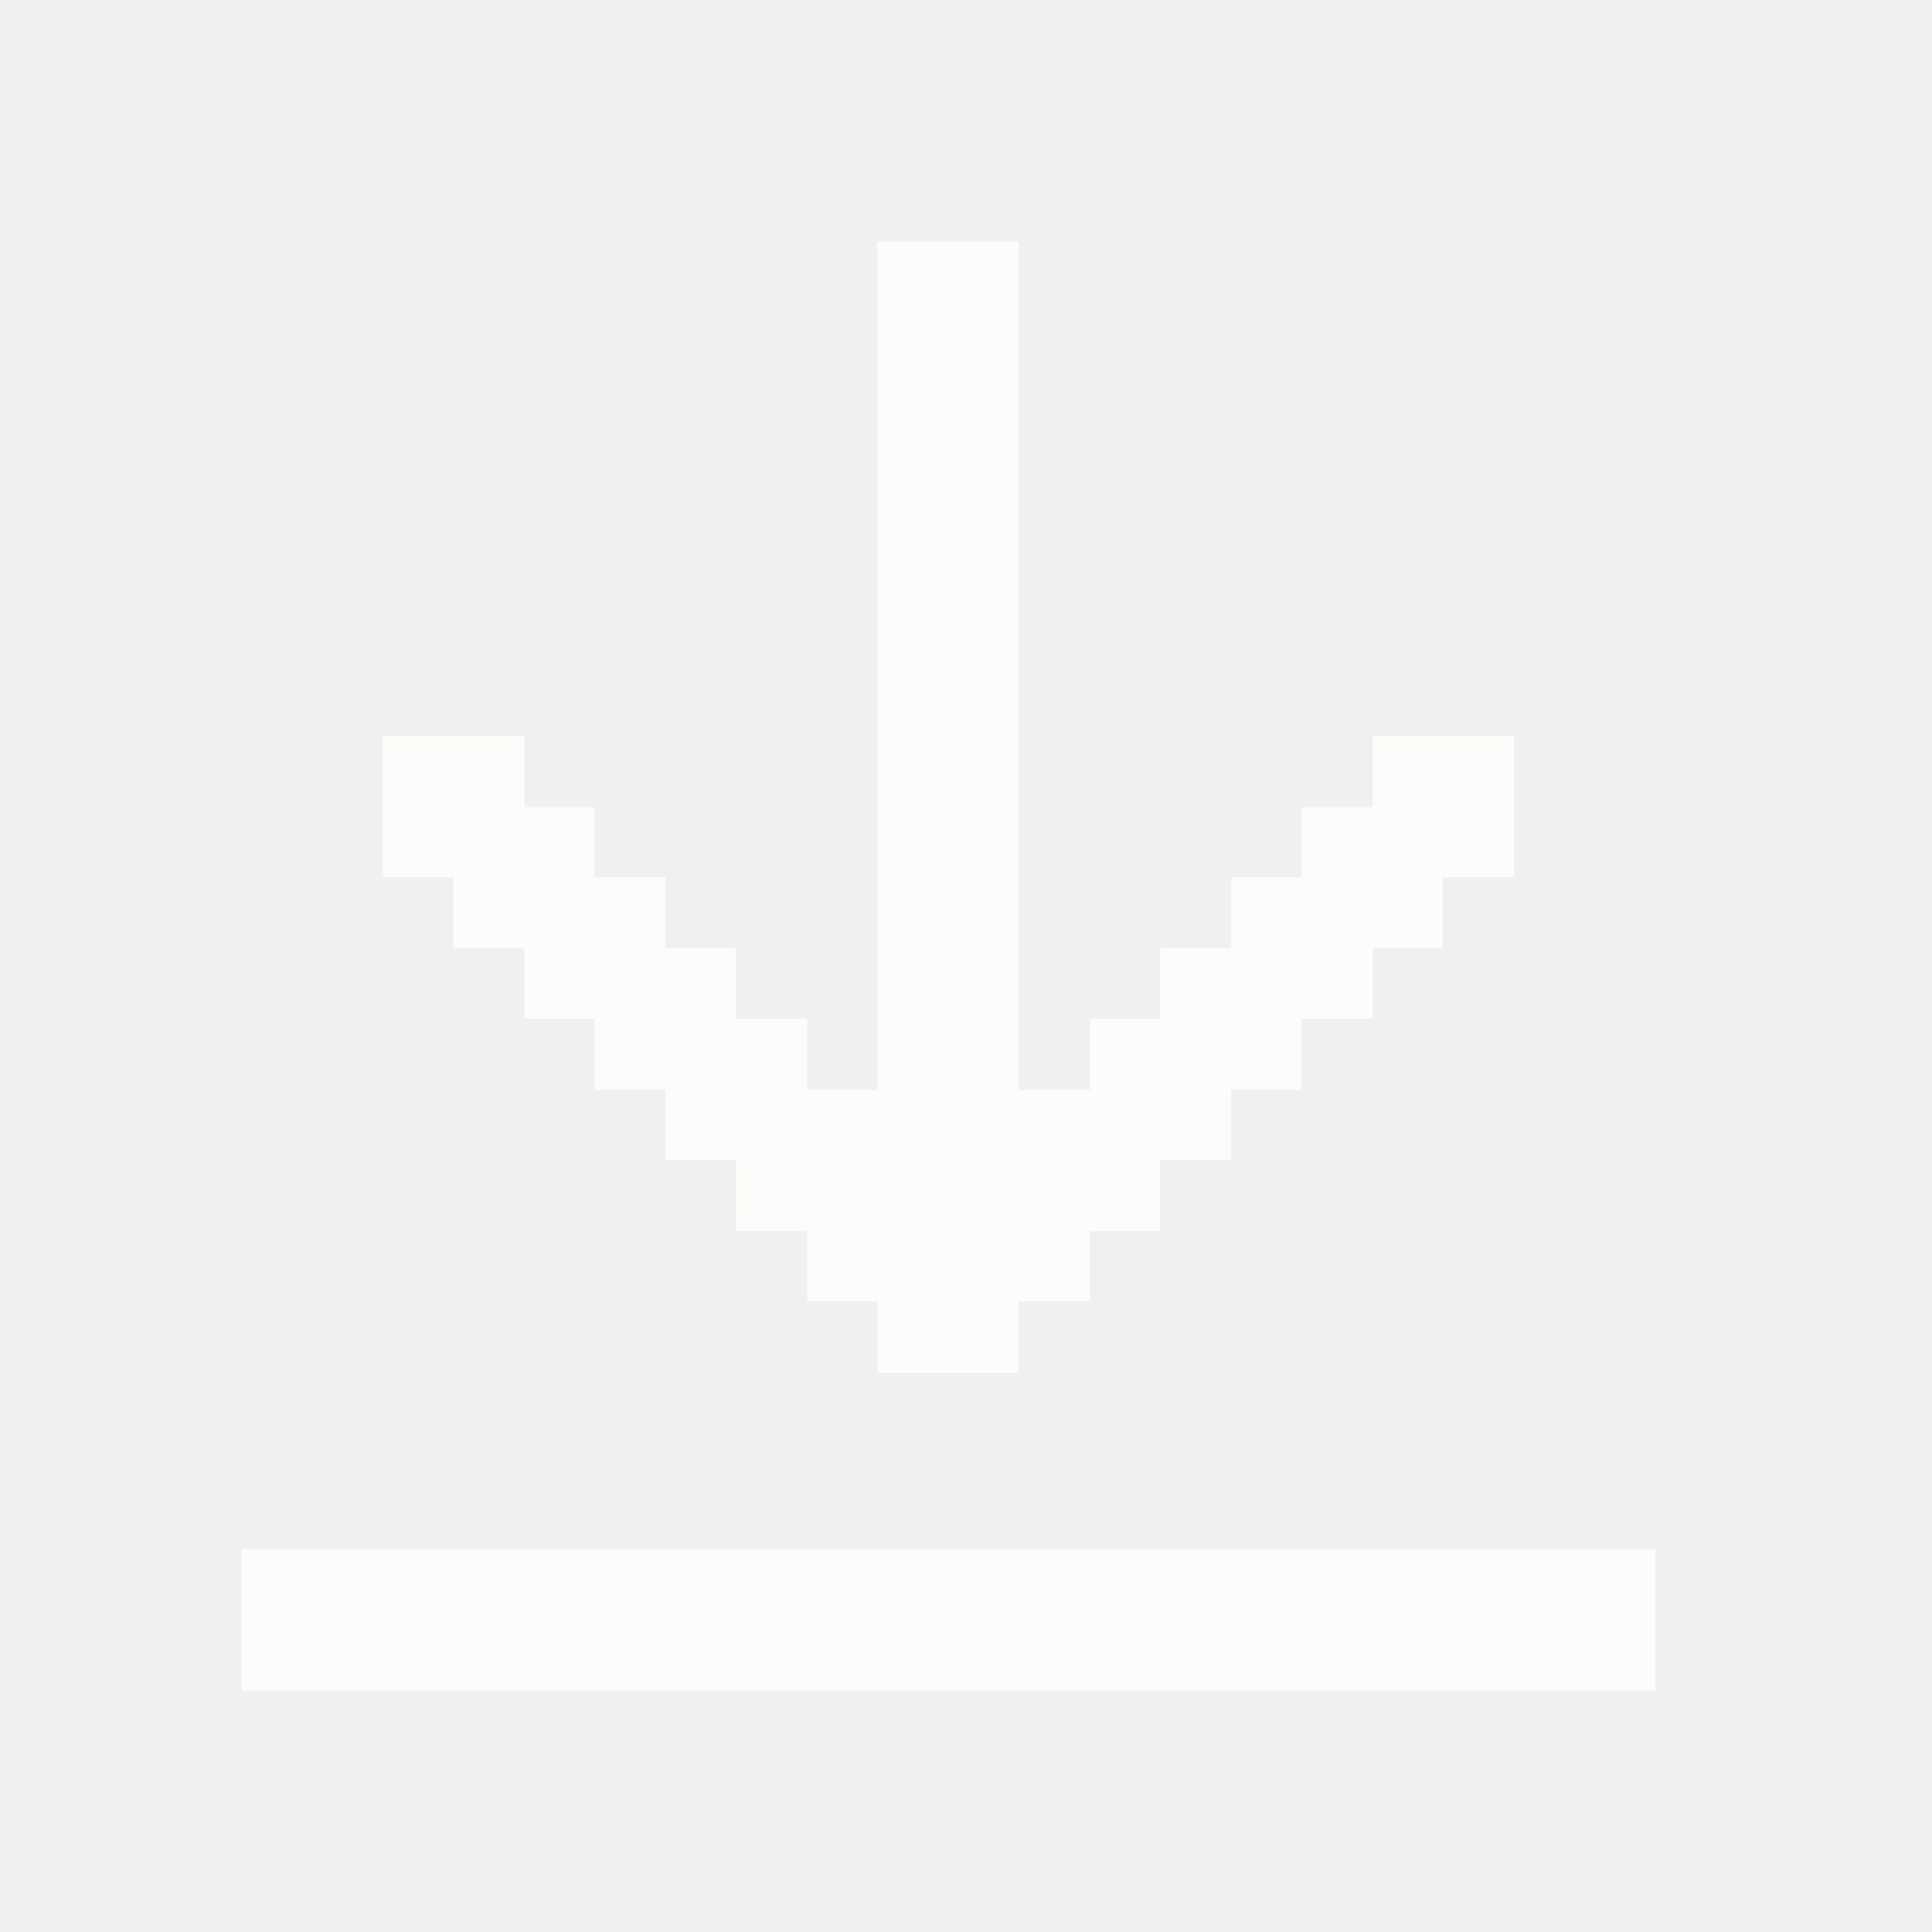
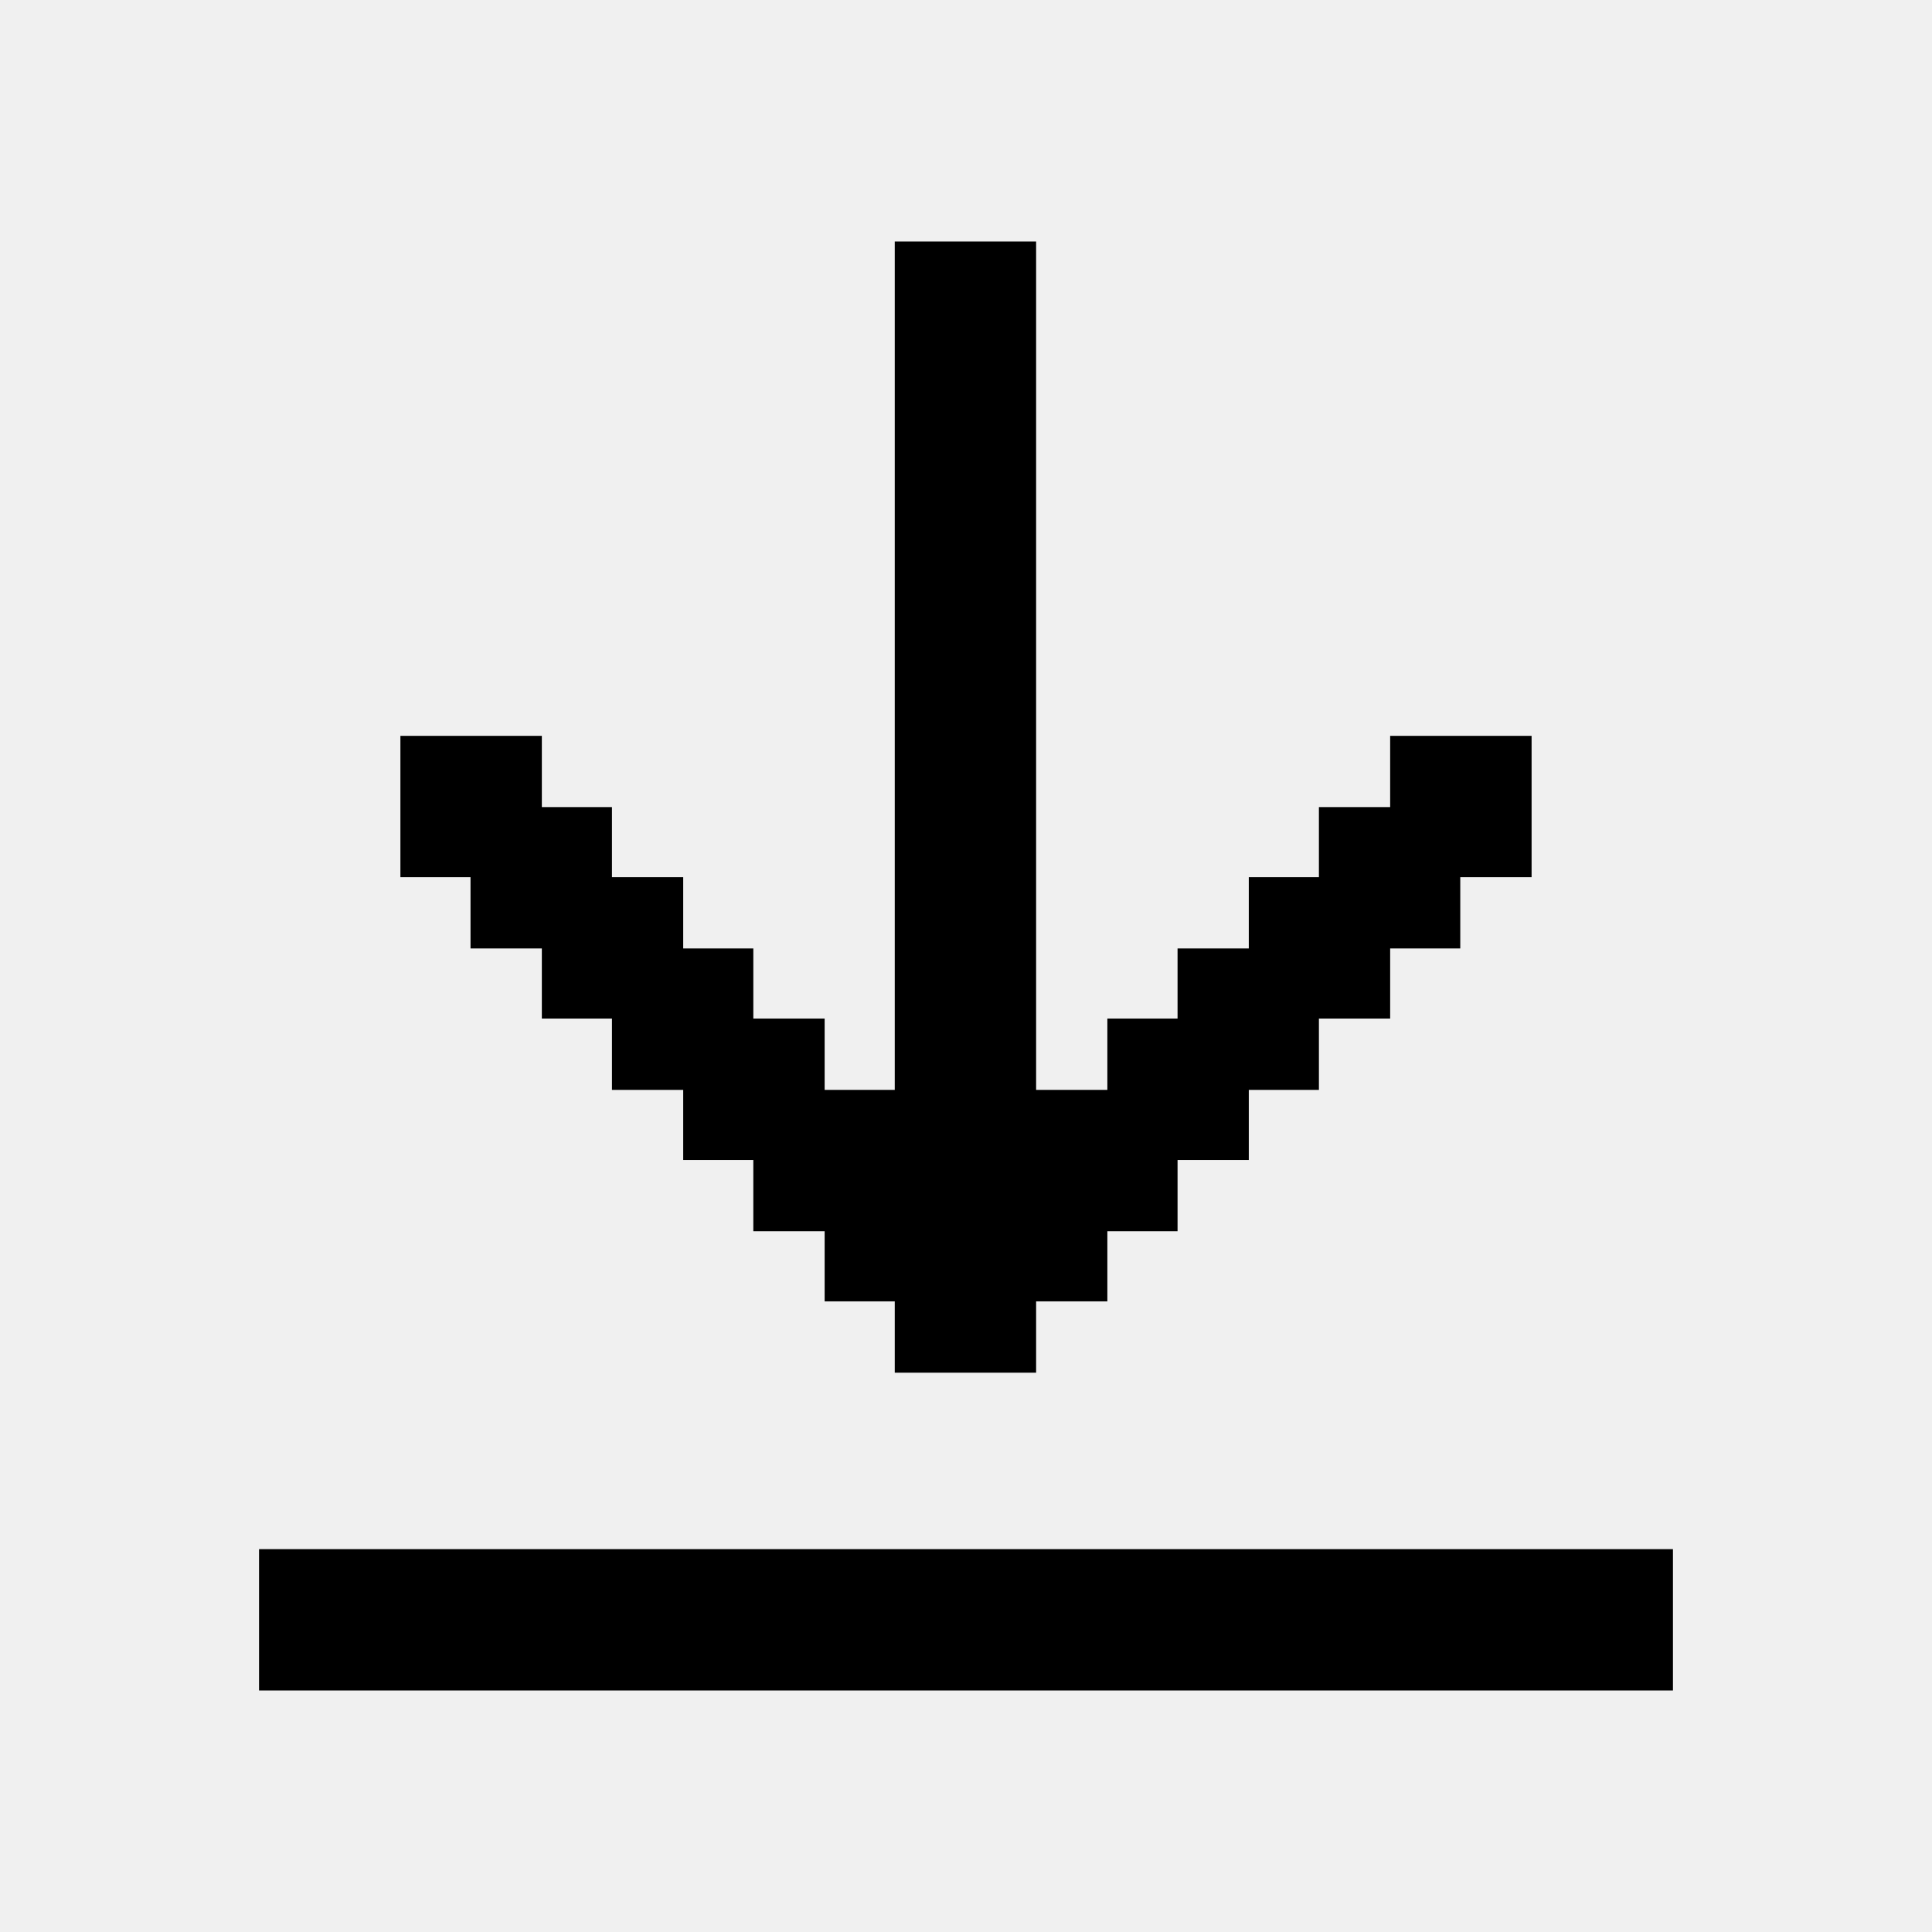
<svg xmlns="http://www.w3.org/2000/svg" width="100%" height="100%" viewBox="0 0 24 24" fill="none">
-   <g clip-path="url(#clip0_84_9367)">
-     <path d="M10.897 13.539H10.026V12.653H9.141V11.782H8.269V10.897H7.384V10.026H6.513V9.141H4.756V10.897H5.628V11.782H6.513V12.653H7.384V13.539H8.269V14.41H9.141V15.295H10.026V16.166H10.897V17.052H12.653V16.166H13.539V15.295H14.41V14.41H15.295V13.539H16.166V12.653H17.052V11.782H17.923V10.897H18.808V9.141H17.052V10.026H16.166V10.897H15.295V11.782H14.41V12.653H13.539V13.539H12.653V3H10.897V13.539Z" fill="#FCFCFA" />
-     <path d="M20.564 19.244H3V21H20.564V19.244Z" fill="#FCFCFA" />
-   </g>
-   <defs>
-     <clipPath id="clip0_84_9367">
-       <rect width="17.564" height="18" fill="white" transform="translate(3 3)" />
-     </clipPath>
-   </defs>
+   <path d="M11.115 13.539H10.244V12.653H9.358V11.782H8.487V10.897H7.602V10.026H6.731V9.141H4.974V10.897H5.845V11.782H6.731V12.653H7.602V13.539H8.487V14.41H9.358V15.295H10.244V16.166H11.115V17.052H12.871V16.166H13.756V15.295H14.628V14.41H15.513V13.539H16.384V12.653H17.269V11.782H18.14V10.897H19.026V9.141H17.269V10.026H16.384V10.897H15.513V11.782H14.628V12.653H13.756V13.539H12.871V3H11.115V13.539Z" fill="currentColor" />
+   <path d="M20.782 19.244H3.218V21H20.782V19.244Z" fill="currentColor" />
</svg>
